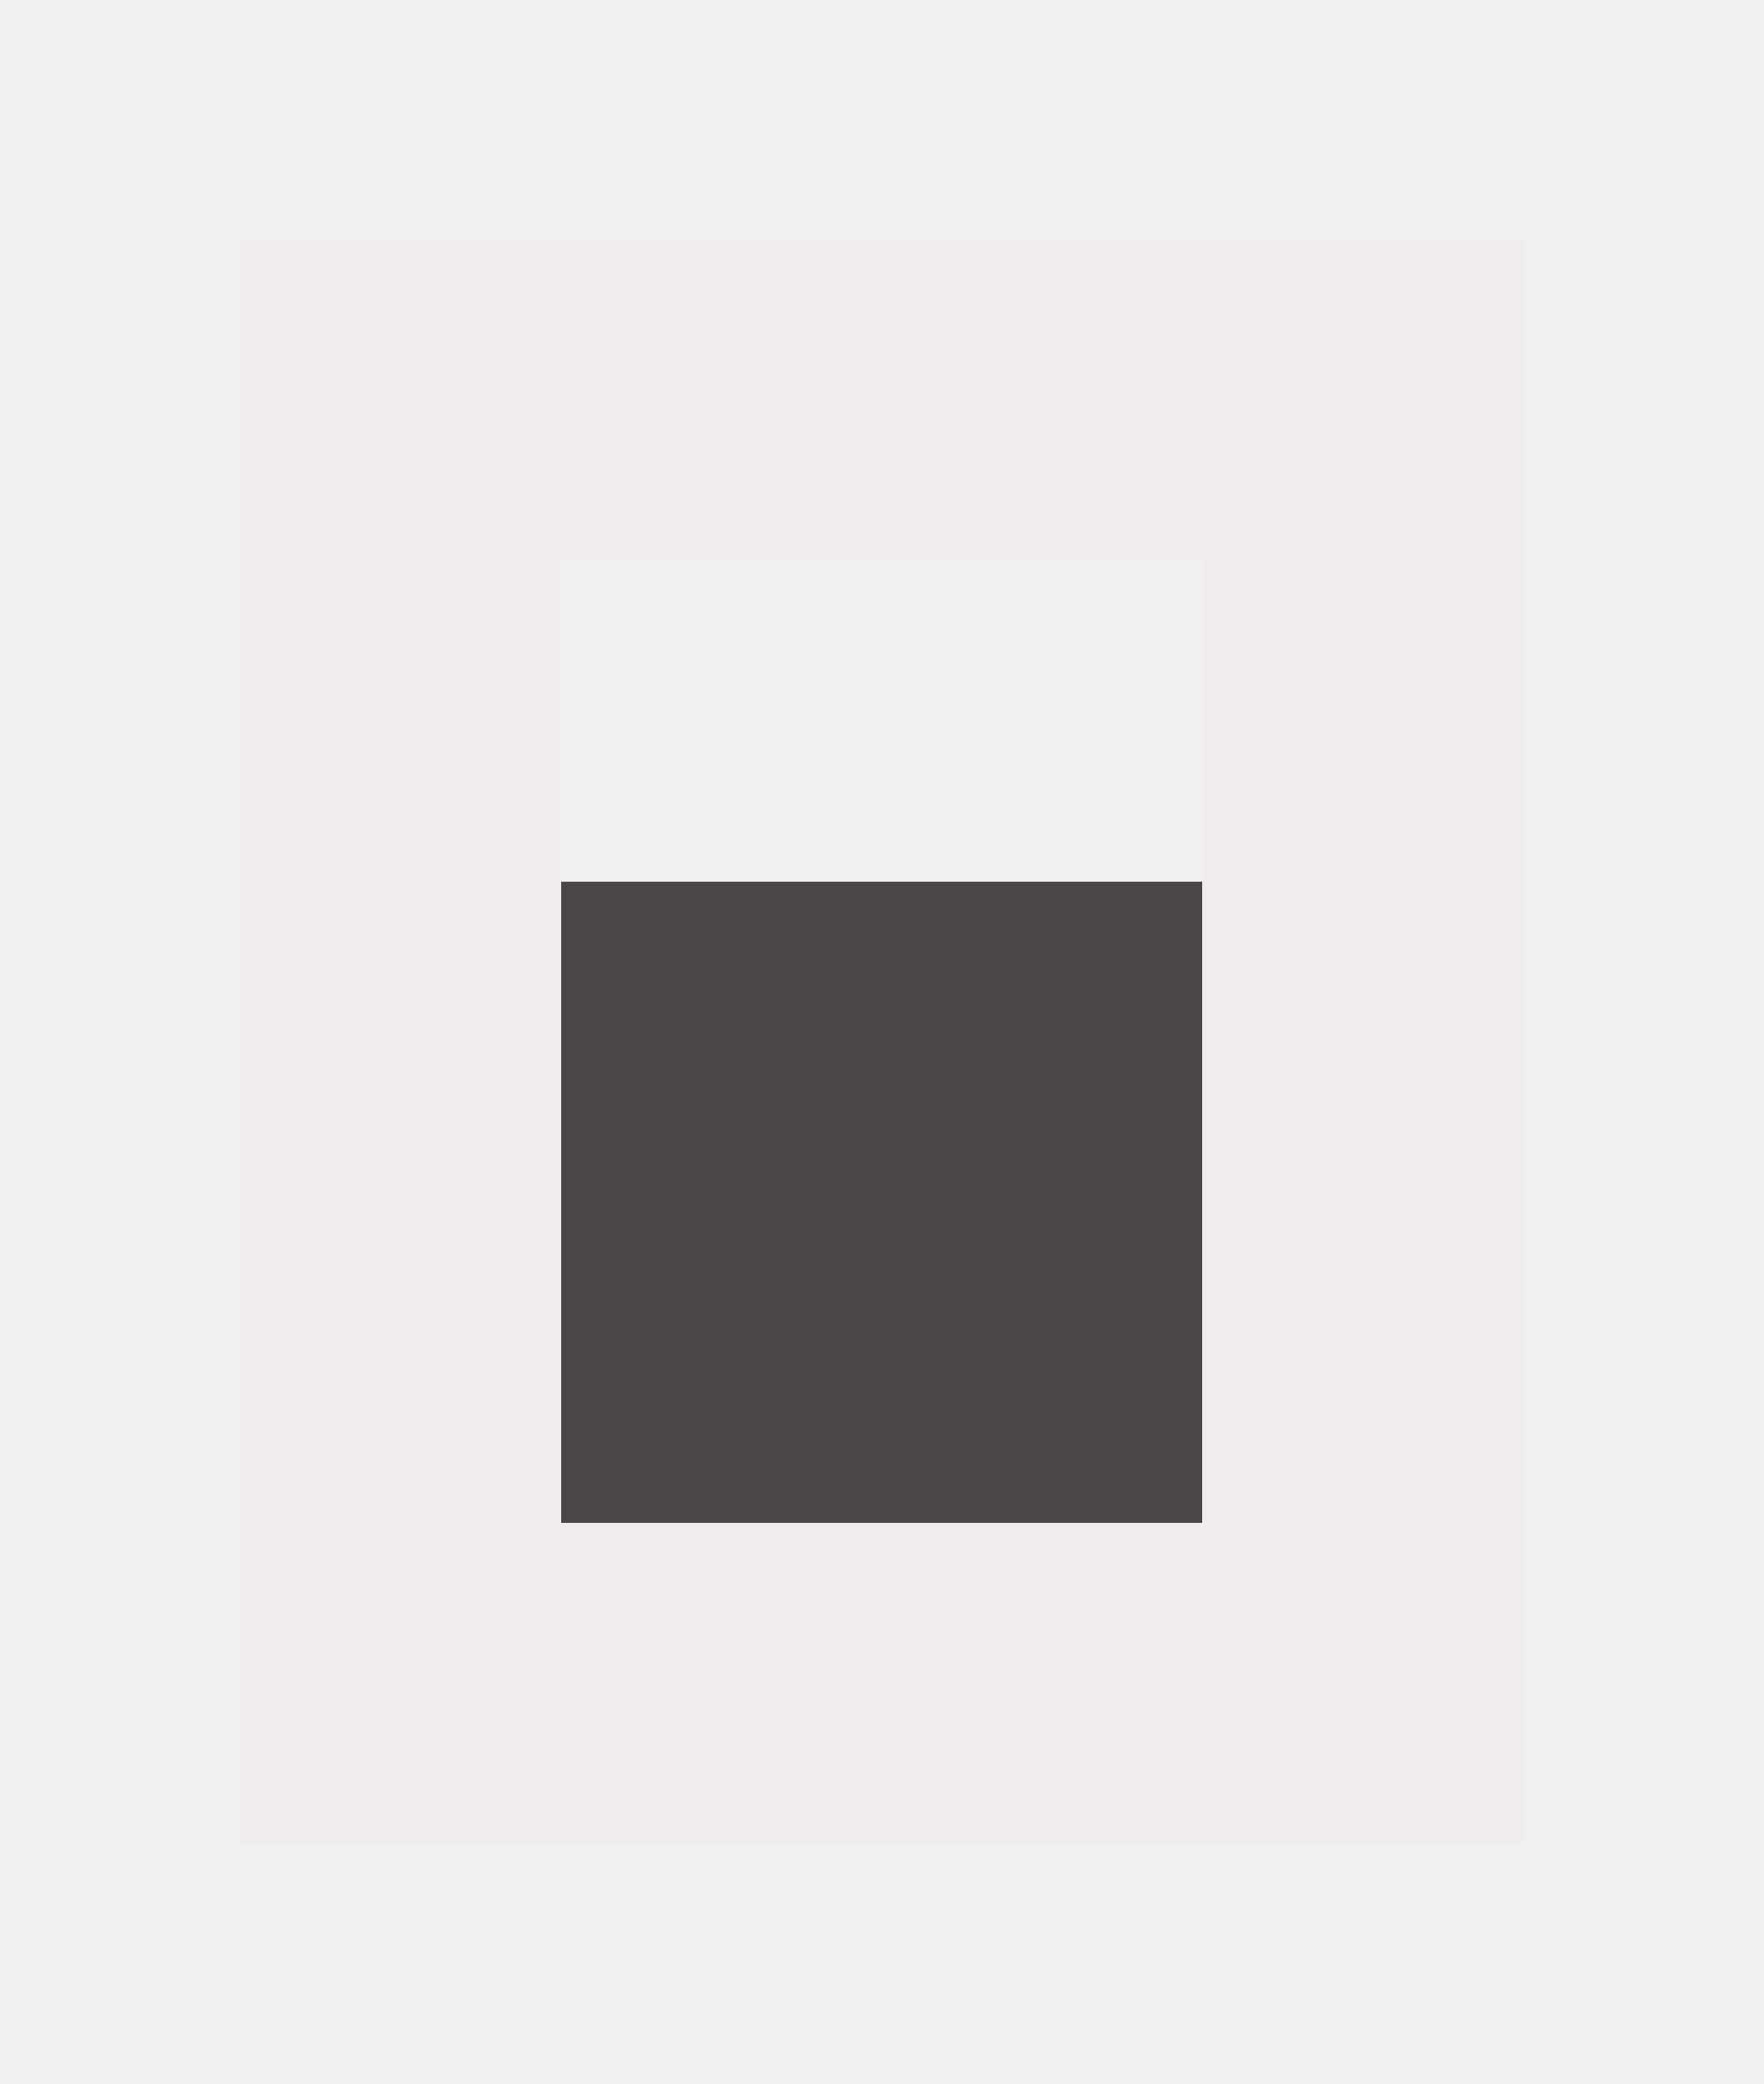
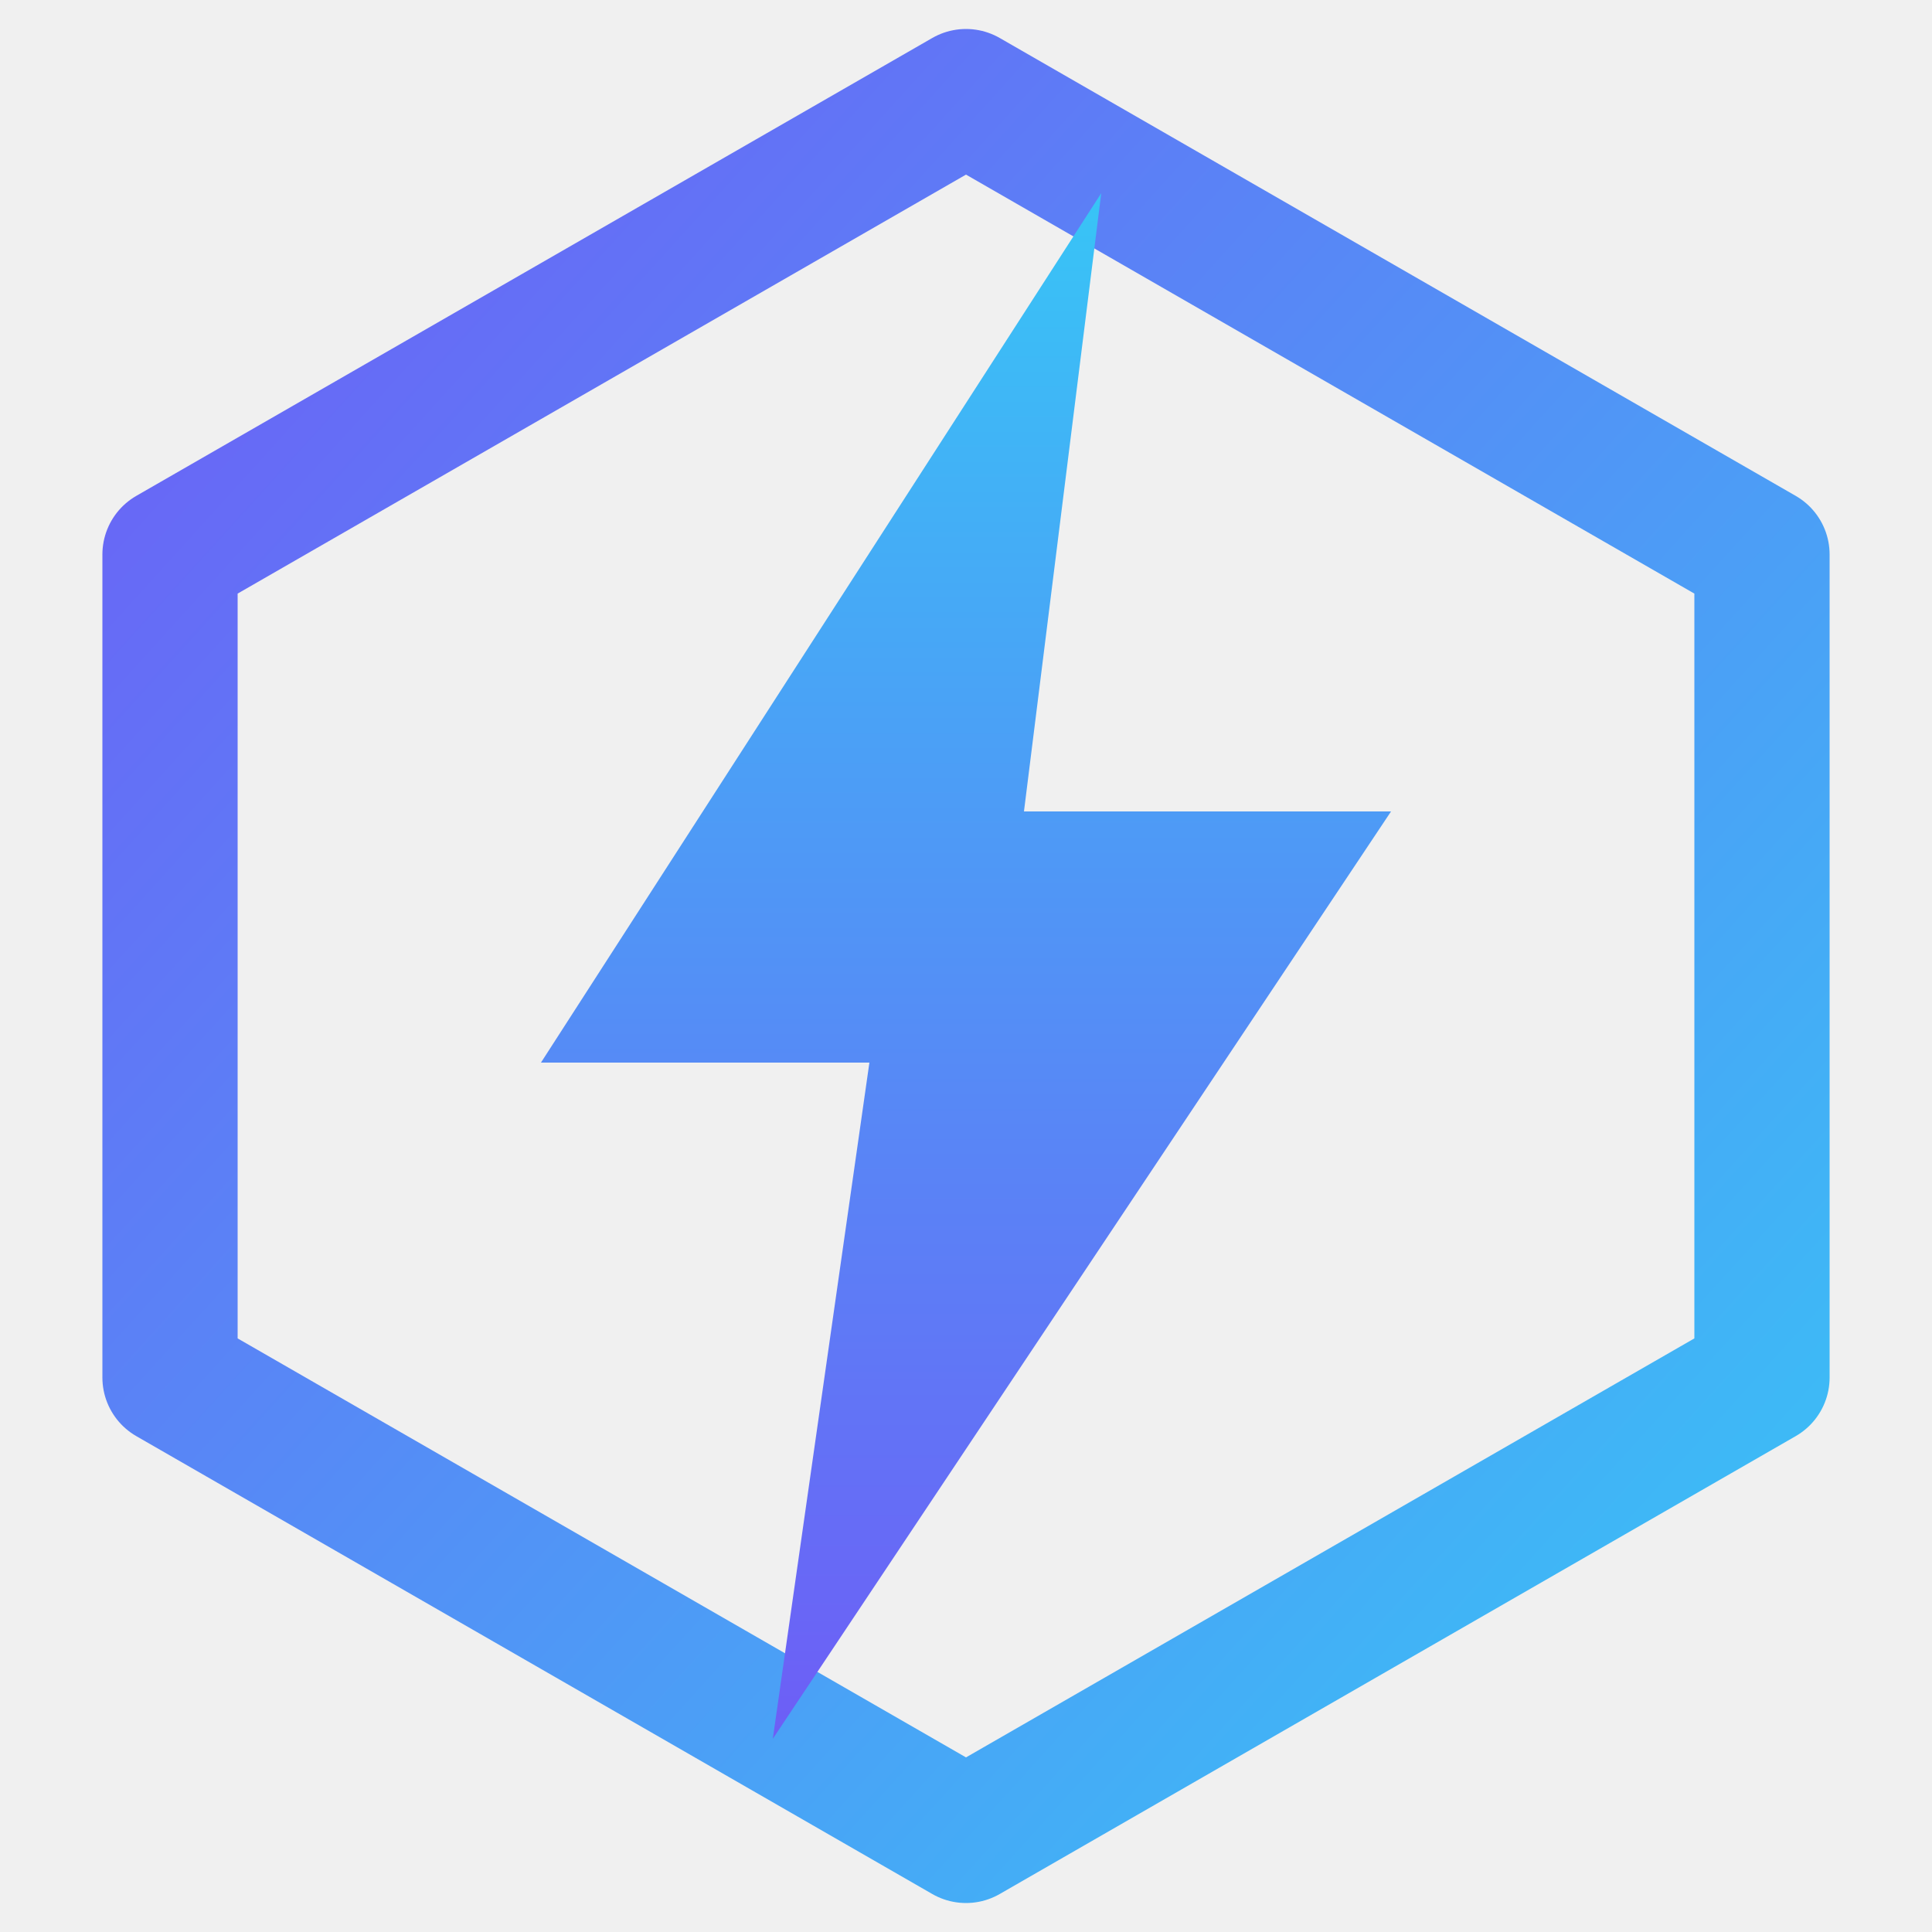
- <svg xmlns="http://www.w3.org/2000/svg" width="22" height="26" viewBox="0 0 22 26" fill="none">
-   <g clip-path="url(#clip0_1311_94916)">
-     <path d="M15 19H7V11H15V19Z" fill="#4B4646" />
-     <path d="M15 7H7V19H15V7ZM19 23H3V3H19V23Z" fill="#F1ECEC" />
-   </g>
+ <svg xmlns="http://www.w3.org/2000/svg" width="100" height="100" viewBox="0 0 100 100">
  <defs>
-     <clipPath id="clip0_1311_94916">
-       <rect width="16" height="20" fill="white" transform="translate(3 3)" />
-     </clipPath>
+     <linearGradient id="gs" x1="0" y1="0" x2="1" y2="1">
+       <stop offset="0" stop-color="#6D5EF6" />
+       <stop offset="1" stop-color="#38C4F6" />
+     </linearGradient>
+     <linearGradient id="gb" x1="0" y1="0" x2="0" y2="1">
+       <stop offset="0" stop-color="#38C4F6" />
+       <stop offset="1" stop-color="#6D5EF6" />
+     </linearGradient>
  </defs>
+   <path d="M50 5 91.2 28.7 91.2 71.3 50 95 8.8 71.3 8.8 28.7Z" fill="none" stroke="url(#gs)" stroke-width="7" stroke-linejoin="round" />
+   <path d="M57 10 28 55 45 55 40 90 72 42 53 42Z" fill="url(#gb)" />
</svg>
